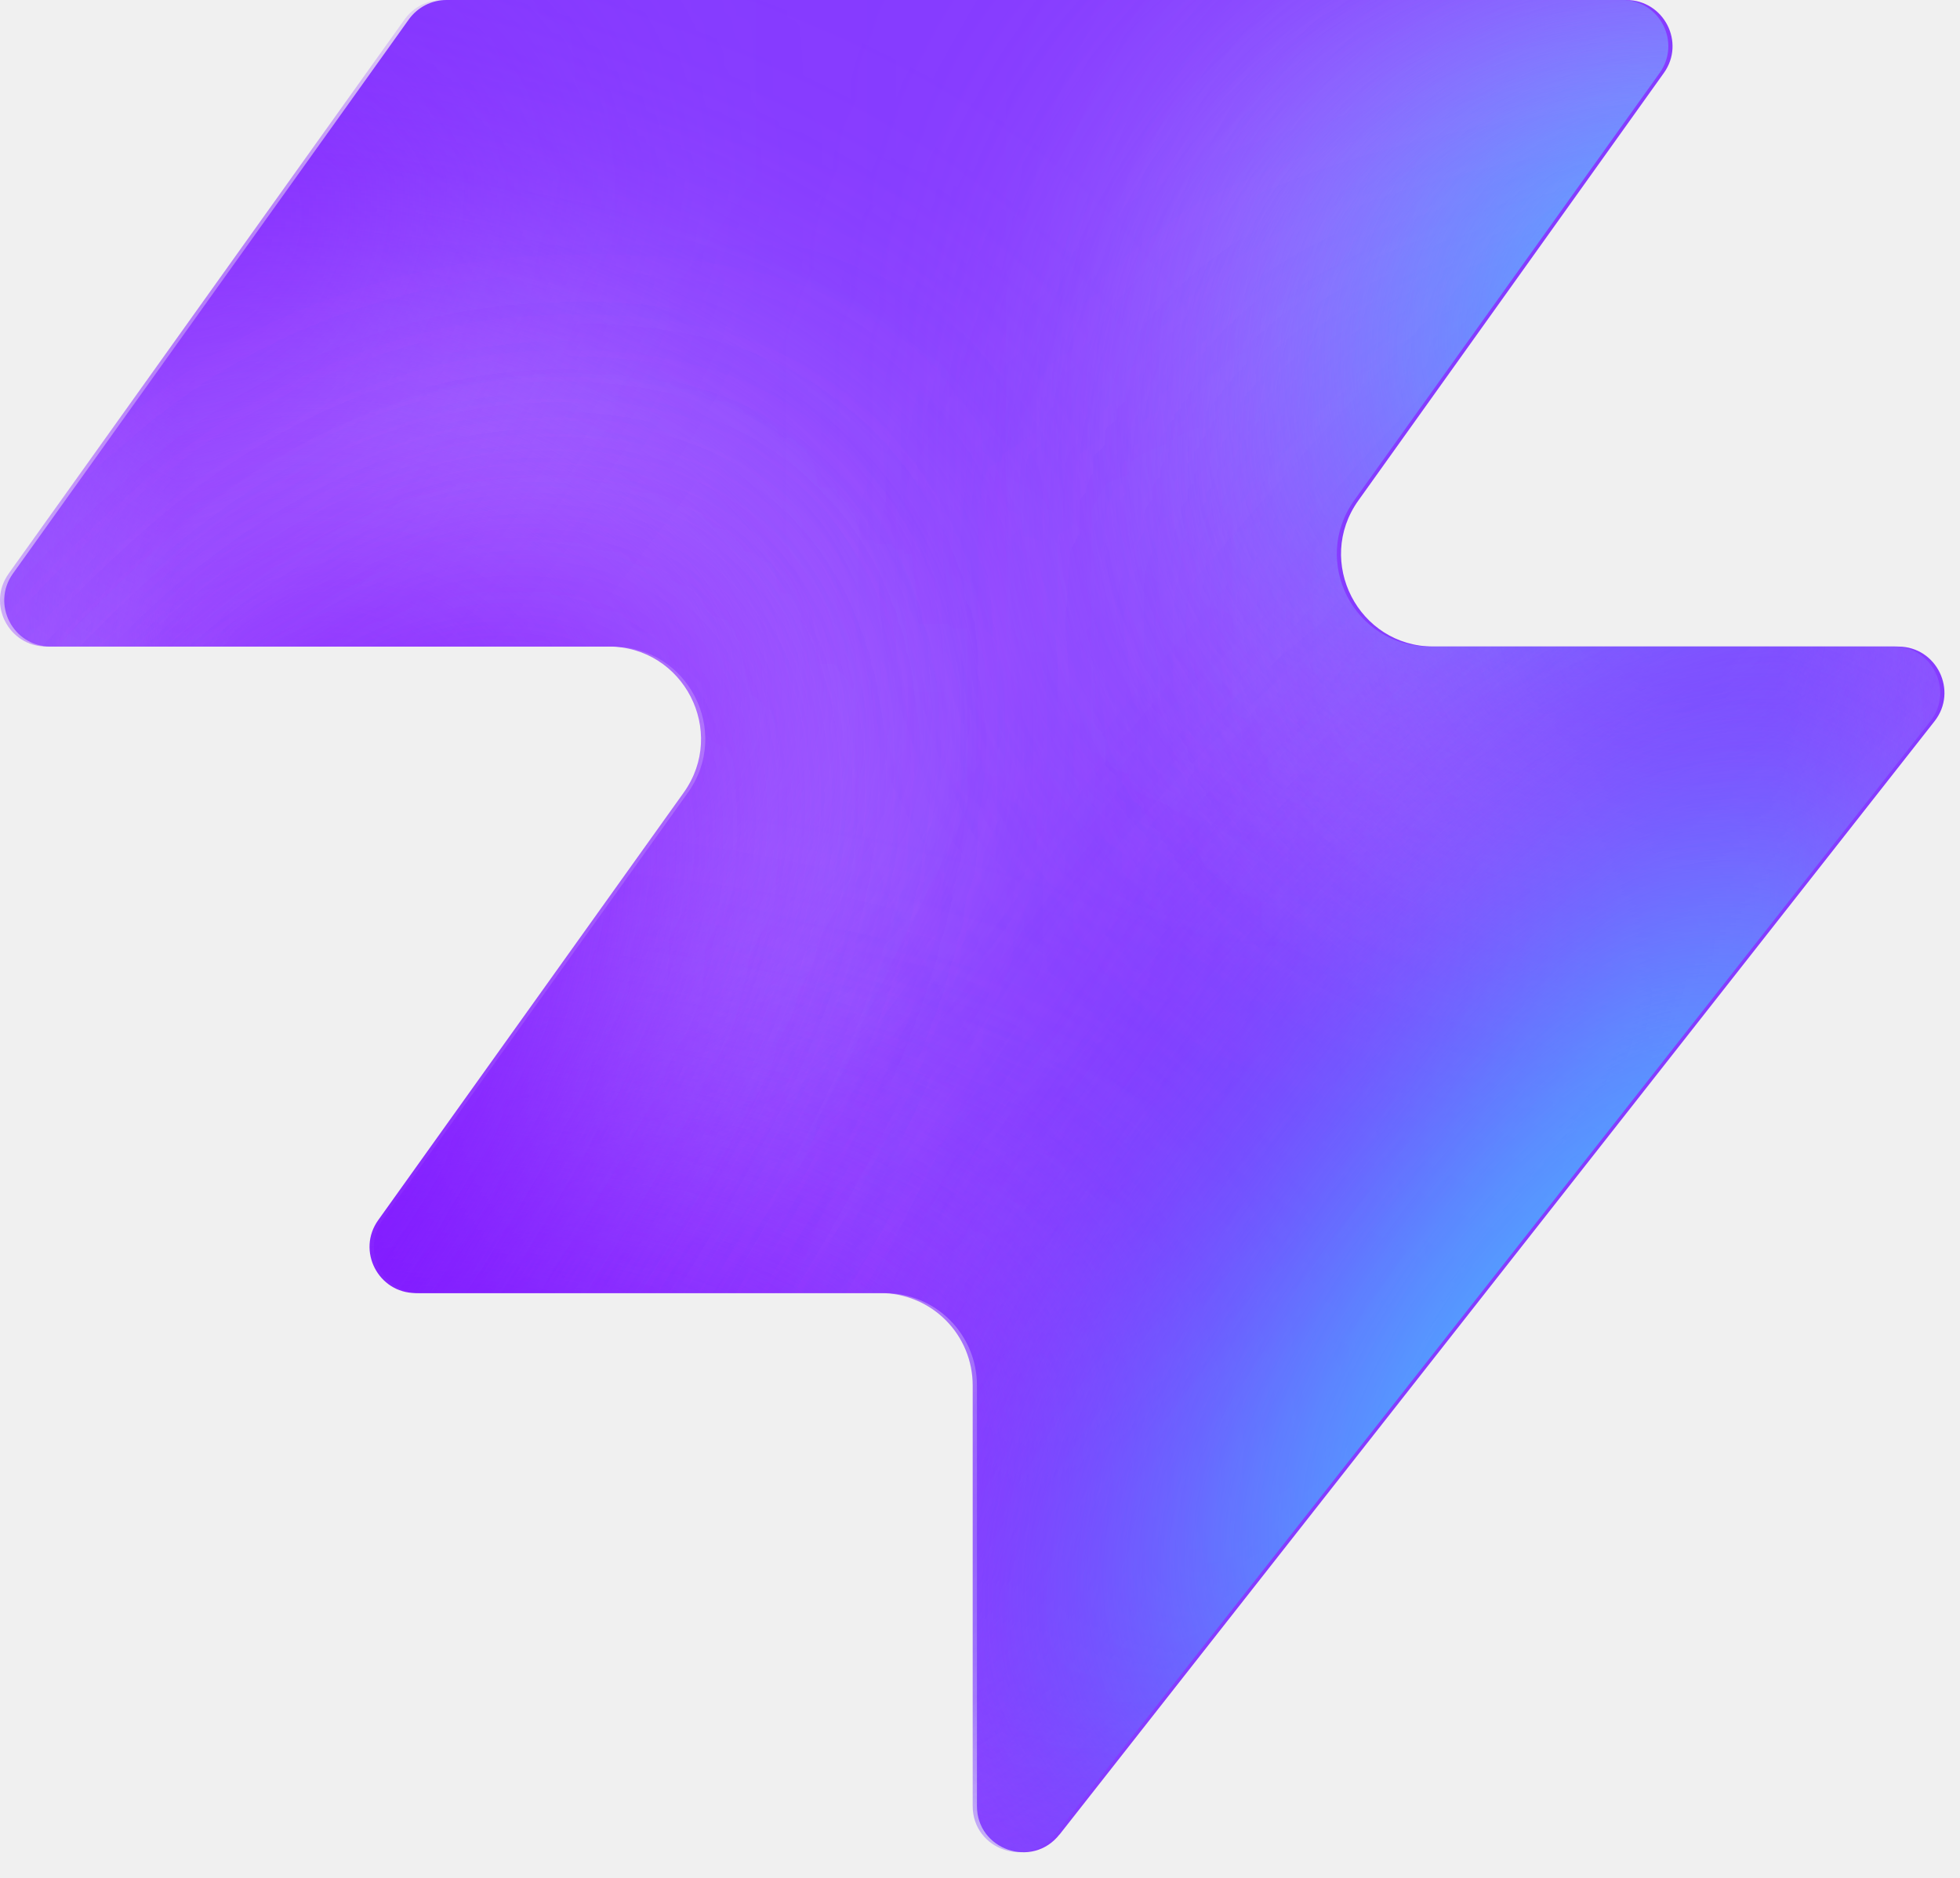
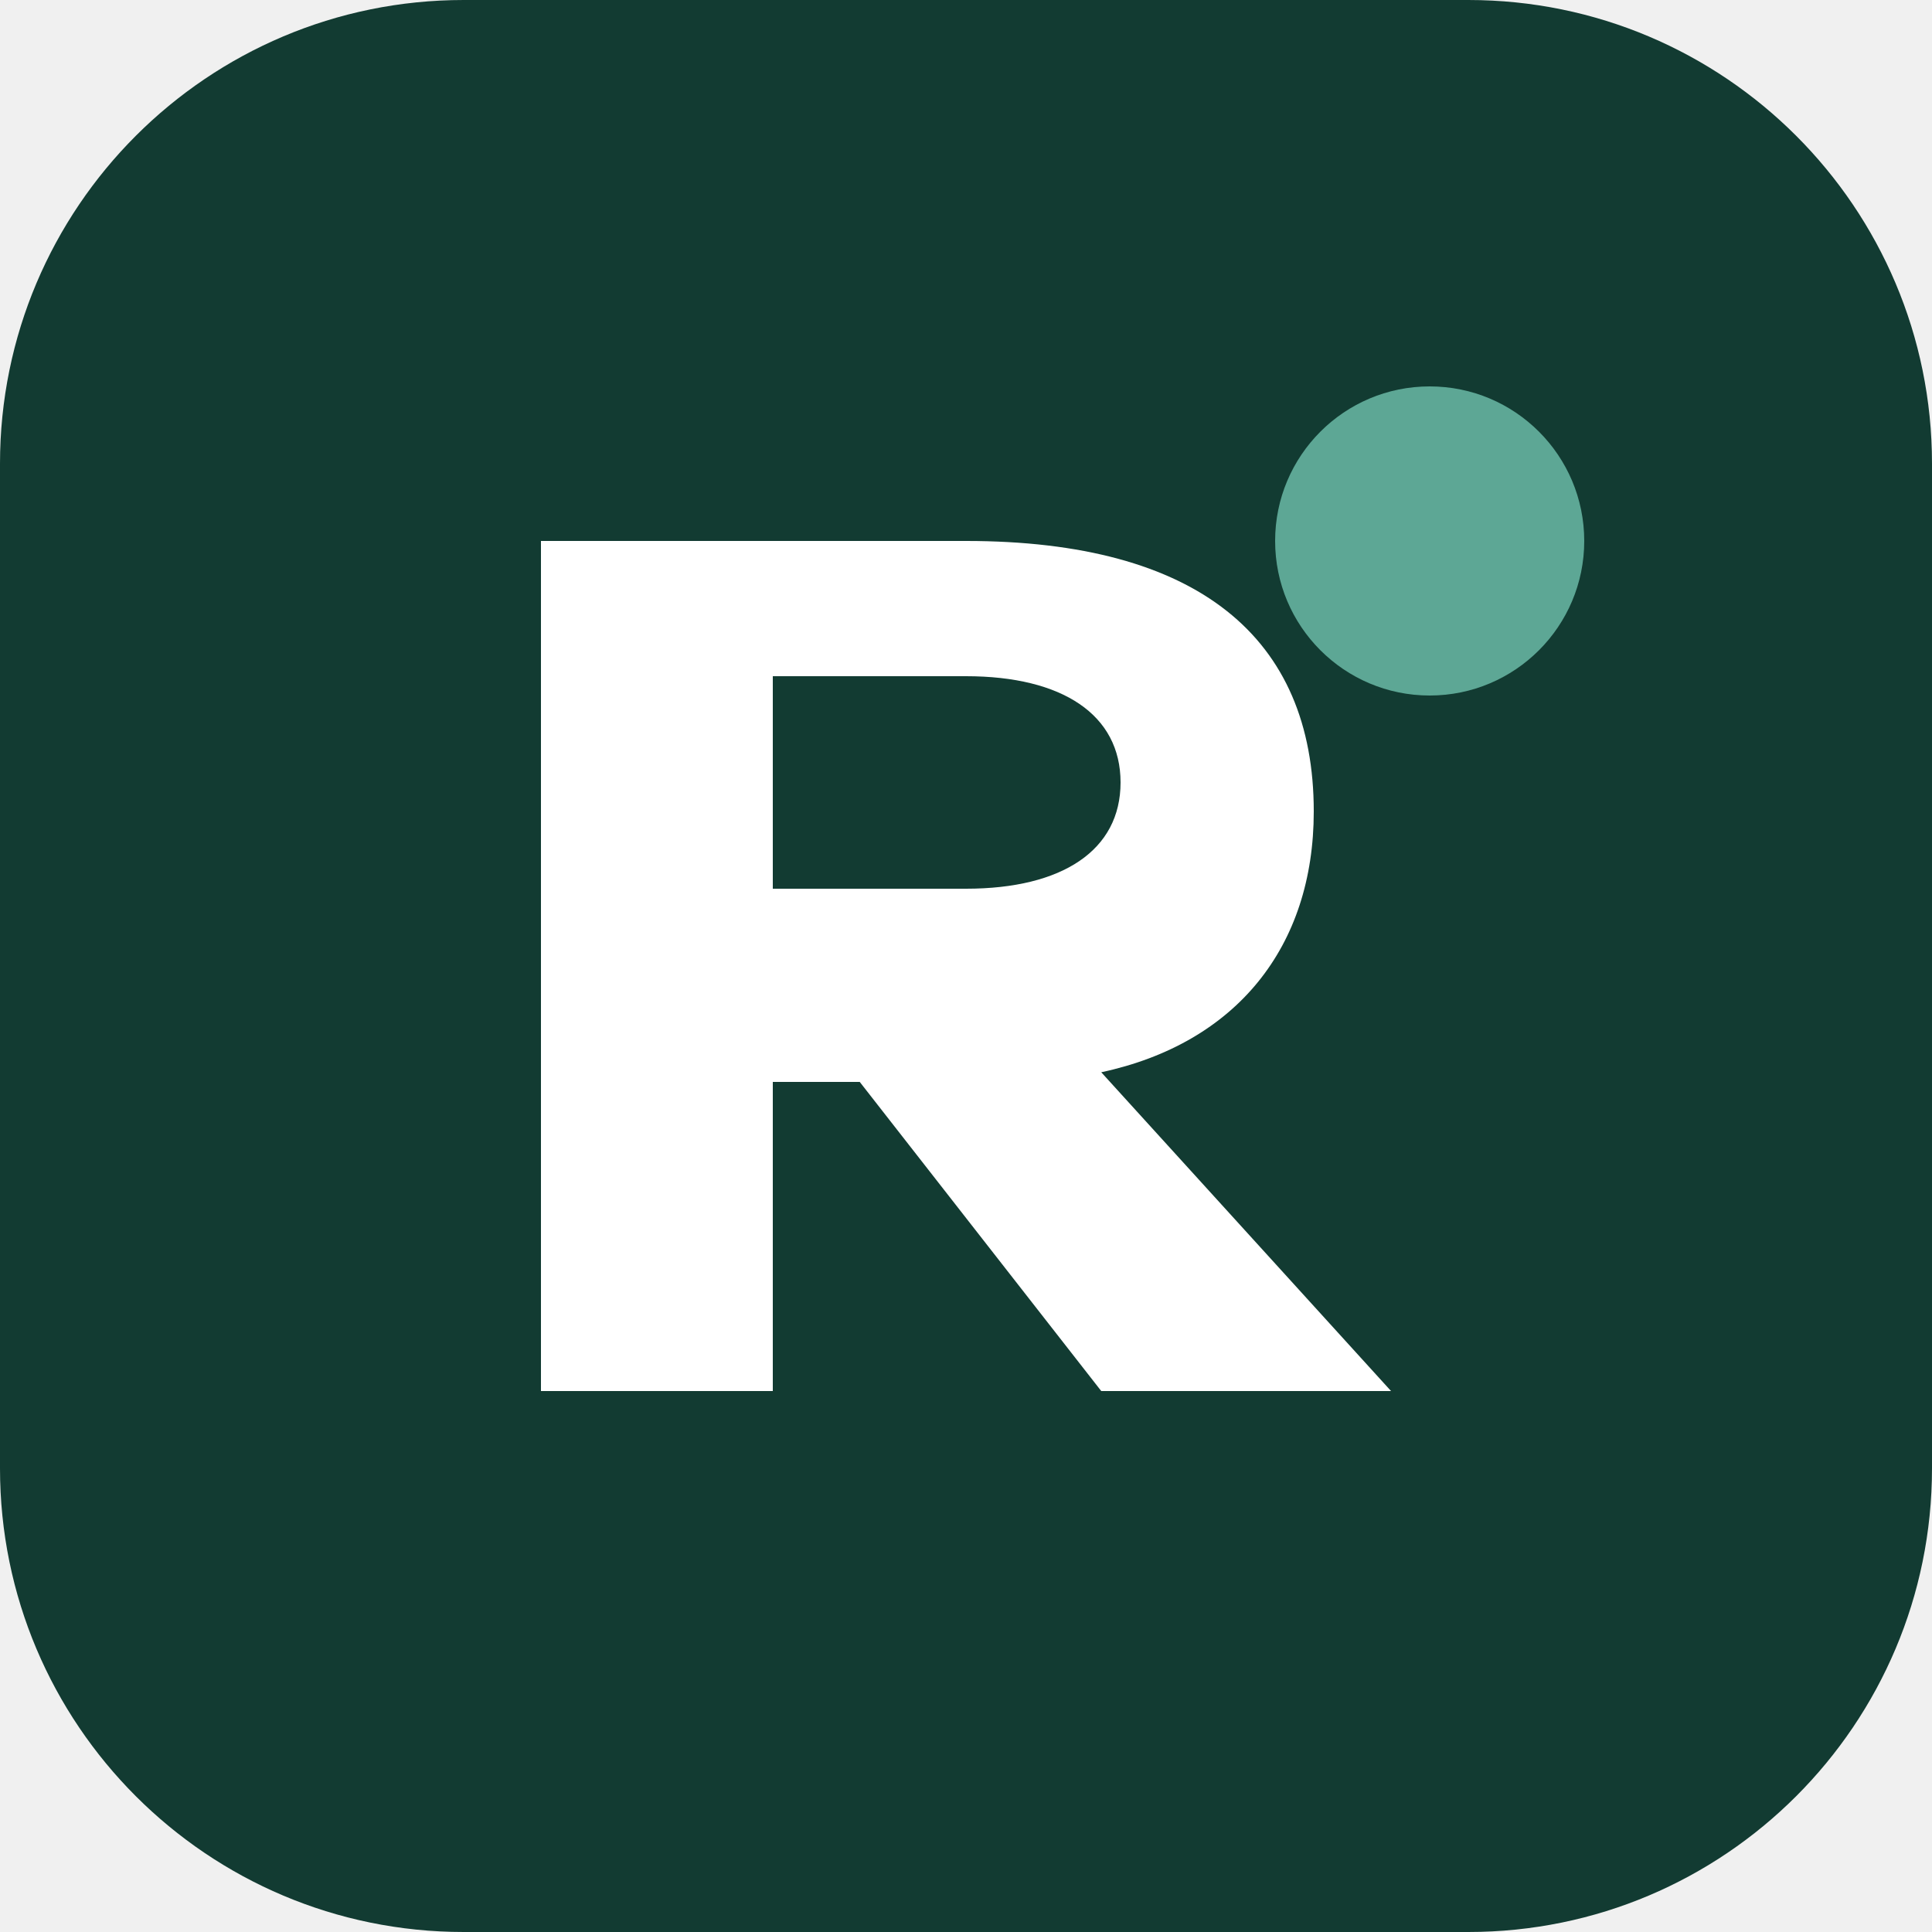
- <svg xmlns="http://www.w3.org/2000/svg" width="48" height="46" fill="none" viewBox="0 0 48 46">
-   <path fill="#863bff" d="M25.946 44.938c-.664.845-2.021.375-2.021-.698V33.937a2.26 2.26 0 0 0-2.262-2.262H10.287c-.92 0-1.456-1.04-.92-1.788l7.48-10.471c1.07-1.497 0-3.578-1.842-3.578H1.237c-.92 0-1.456-1.04-.92-1.788L10.013.474c.214-.297.556-.474.92-.474h28.894c.92 0 1.456 1.04.92 1.788l-7.48 10.471c-1.07 1.498 0 3.579 1.842 3.579h11.377c.943 0 1.473 1.088.89 1.83L25.947 44.94z" style="fill:#863bff;fill:color(display-p3 .525 .23 1);fill-opacity:1" />
-   <mask id="a" width="48" height="46" x="0" y="0" maskUnits="userSpaceOnUse" style="mask-type:alpha">
-     <path fill="#000" d="M25.842 44.938c-.664.844-2.021.375-2.021-.698V33.937a2.26 2.26 0 0 0-2.262-2.262H10.183c-.92 0-1.456-1.04-.92-1.788l7.48-10.471c1.07-1.498 0-3.579-1.842-3.579H1.133c-.92 0-1.456-1.04-.92-1.787L9.91.473c.214-.297.556-.474.92-.474h28.894c.92 0 1.456 1.04.92 1.788l-7.48 10.471c-1.07 1.498 0 3.578 1.842 3.578h11.377c.943 0 1.473 1.088.89 1.832L25.843 44.94z" style="fill:#000;fill-opacity:1" />
-   </mask>
-   <g mask="url(#a)">
-     <g filter="url(#b)">
-       <ellipse cx="5.508" cy="14.704" fill="#ede6ff" rx="5.508" ry="14.704" style="fill:#ede6ff;fill:color(display-p3 .927 .903 1);fill-opacity:1" transform="matrix(.00324 1 1 -.00324 -4.47 31.516)" />
-     </g>
-     <g filter="url(#c)">
-       <ellipse cx="10.399" cy="29.851" fill="#ede6ff" rx="10.399" ry="29.851" style="fill:#ede6ff;fill:color(display-p3 .927 .903 1);fill-opacity:1" transform="matrix(.00324 1 1 -.00324 -39.328 7.883)" />
-     </g>
-     <g filter="url(#d)">
-       <ellipse cx="5.508" cy="30.487" fill="#7e14ff" rx="5.508" ry="30.487" style="fill:#7e14ff;fill:color(display-p3 .492 .077 1);fill-opacity:1" transform="rotate(89.814 -25.913 -14.639)scale(1 -1)" />
-     </g>
-     <g filter="url(#e)">
-       <ellipse cx="5.508" cy="30.599" fill="#7e14ff" rx="5.508" ry="30.599" style="fill:#7e14ff;fill:color(display-p3 .492 .077 1);fill-opacity:1" transform="rotate(89.814 -32.644 -3.334)scale(1 -1)" />
-     </g>
-     <g filter="url(#f)">
-       <ellipse cx="5.508" cy="30.599" fill="#7e14ff" rx="5.508" ry="30.599" style="fill:#7e14ff;fill:color(display-p3 .492 .077 1);fill-opacity:1" transform="matrix(.00324 1 1 -.00324 -34.34 30.47)" />
-     </g>
-     <g filter="url(#g)">
-       <ellipse cx="14.072" cy="22.078" fill="#ede6ff" rx="14.072" ry="22.078" style="fill:#ede6ff;fill:color(display-p3 .927 .903 1);fill-opacity:1" transform="rotate(93.35 24.506 48.493)scale(-1 1)" />
-     </g>
-     <g filter="url(#h)">
-       <ellipse cx="3.47" cy="21.501" fill="#7e14ff" rx="3.47" ry="21.501" style="fill:#7e14ff;fill:color(display-p3 .492 .077 1);fill-opacity:1" transform="rotate(89.009 28.708 47.59)scale(-1 1)" />
-     </g>
-     <g filter="url(#i)">
-       <ellipse cx="3.47" cy="21.501" fill="#7e14ff" rx="3.47" ry="21.501" style="fill:#7e14ff;fill:color(display-p3 .492 .077 1);fill-opacity:1" transform="rotate(89.009 28.708 47.59)scale(-1 1)" />
-     </g>
-     <g filter="url(#j)">
-       <ellipse cx=".387" cy="8.972" fill="#7e14ff" rx="4.407" ry="29.108" style="fill:#7e14ff;fill:color(display-p3 .492 .077 1);fill-opacity:1" transform="rotate(39.51 .387 8.972)" />
-     </g>
-     <g filter="url(#k)">
-       <ellipse cx="47.523" cy="-6.092" fill="#7e14ff" rx="4.407" ry="29.108" style="fill:#7e14ff;fill:color(display-p3 .492 .077 1);fill-opacity:1" transform="rotate(37.892 47.523 -6.092)" />
-     </g>
-     <g filter="url(#l)">
-       <ellipse cx="41.412" cy="6.333" fill="#47bfff" rx="5.971" ry="9.665" style="fill:#47bfff;fill:color(display-p3 .28 .748 1);fill-opacity:1" transform="rotate(37.892 41.412 6.333)" />
-     </g>
-     <g filter="url(#m)">
-       <ellipse cx="-1.879" cy="38.332" fill="#7e14ff" rx="4.407" ry="29.108" style="fill:#7e14ff;fill:color(display-p3 .492 .077 1);fill-opacity:1" transform="rotate(37.892 -1.88 38.332)" />
-     </g>
-     <g filter="url(#n)">
-       <ellipse cx="-1.879" cy="38.332" fill="#7e14ff" rx="4.407" ry="29.108" style="fill:#7e14ff;fill:color(display-p3 .492 .077 1);fill-opacity:1" transform="rotate(37.892 -1.88 38.332)" />
-     </g>
-     <g filter="url(#o)">
-       <ellipse cx="35.651" cy="29.907" fill="#7e14ff" rx="4.407" ry="29.108" style="fill:#7e14ff;fill:color(display-p3 .492 .077 1);fill-opacity:1" transform="rotate(37.892 35.651 29.907)" />
-     </g>
-     <g filter="url(#p)">
-       <ellipse cx="38.418" cy="32.4" fill="#47bfff" rx="5.971" ry="15.297" style="fill:#47bfff;fill:color(display-p3 .28 .748 1);fill-opacity:1" transform="rotate(37.892 38.418 32.4)" />
-     </g>
-   </g>
-   <defs>
-     <filter id="b" width="60.045" height="41.654" x="-19.77" y="16.149" color-interpolation-filters="sRGB" filterUnits="userSpaceOnUse">
-       <feFlood flood-opacity="0" result="BackgroundImageFix" />
-       <feBlend in="SourceGraphic" in2="BackgroundImageFix" result="shape" />
-       <feGaussianBlur result="effect1_foregroundBlur_2002_17158" stdDeviation="7.659" />
-     </filter>
-     <filter id="c" width="90.34" height="51.437" x="-54.613" y="-7.533" color-interpolation-filters="sRGB" filterUnits="userSpaceOnUse">
-       <feFlood flood-opacity="0" result="BackgroundImageFix" />
-       <feBlend in="SourceGraphic" in2="BackgroundImageFix" result="shape" />
-       <feGaussianBlur result="effect1_foregroundBlur_2002_17158" stdDeviation="7.659" />
-     </filter>
-     <filter id="d" width="79.355" height="29.4" x="-49.64" y="2.03" color-interpolation-filters="sRGB" filterUnits="userSpaceOnUse">
-       <feFlood flood-opacity="0" result="BackgroundImageFix" />
-       <feBlend in="SourceGraphic" in2="BackgroundImageFix" result="shape" />
-       <feGaussianBlur result="effect1_foregroundBlur_2002_17158" stdDeviation="4.596" />
-     </filter>
-     <filter id="e" width="79.579" height="29.4" x="-45.045" y="20.029" color-interpolation-filters="sRGB" filterUnits="userSpaceOnUse">
-       <feFlood flood-opacity="0" result="BackgroundImageFix" />
-       <feBlend in="SourceGraphic" in2="BackgroundImageFix" result="shape" />
-       <feGaussianBlur result="effect1_foregroundBlur_2002_17158" stdDeviation="4.596" />
-     </filter>
-     <filter id="f" width="79.579" height="29.4" x="-43.513" y="21.178" color-interpolation-filters="sRGB" filterUnits="userSpaceOnUse">
-       <feFlood flood-opacity="0" result="BackgroundImageFix" />
-       <feBlend in="SourceGraphic" in2="BackgroundImageFix" result="shape" />
-       <feGaussianBlur result="effect1_foregroundBlur_2002_17158" stdDeviation="4.596" />
-     </filter>
-     <filter id="g" width="74.749" height="58.852" x="15.756" y="-17.901" color-interpolation-filters="sRGB" filterUnits="userSpaceOnUse">
-       <feFlood flood-opacity="0" result="BackgroundImageFix" />
-       <feBlend in="SourceGraphic" in2="BackgroundImageFix" result="shape" />
-       <feGaussianBlur result="effect1_foregroundBlur_2002_17158" stdDeviation="7.659" />
-     </filter>
-     <filter id="h" width="61.377" height="25.362" x="23.548" y="2.284" color-interpolation-filters="sRGB" filterUnits="userSpaceOnUse">
-       <feFlood flood-opacity="0" result="BackgroundImageFix" />
-       <feBlend in="SourceGraphic" in2="BackgroundImageFix" result="shape" />
-       <feGaussianBlur result="effect1_foregroundBlur_2002_17158" stdDeviation="4.596" />
-     </filter>
-     <filter id="i" width="61.377" height="25.362" x="23.548" y="2.284" color-interpolation-filters="sRGB" filterUnits="userSpaceOnUse">
-       <feFlood flood-opacity="0" result="BackgroundImageFix" />
-       <feBlend in="SourceGraphic" in2="BackgroundImageFix" result="shape" />
-       <feGaussianBlur result="effect1_foregroundBlur_2002_17158" stdDeviation="4.596" />
-     </filter>
-     <filter id="j" width="56.045" height="63.649" x="-27.636" y="-22.853" color-interpolation-filters="sRGB" filterUnits="userSpaceOnUse">
-       <feFlood flood-opacity="0" result="BackgroundImageFix" />
-       <feBlend in="SourceGraphic" in2="BackgroundImageFix" result="shape" />
-       <feGaussianBlur result="effect1_foregroundBlur_2002_17158" stdDeviation="4.596" />
-     </filter>
-     <filter id="k" width="54.814" height="64.646" x="20.116" y="-38.415" color-interpolation-filters="sRGB" filterUnits="userSpaceOnUse">
-       <feFlood flood-opacity="0" result="BackgroundImageFix" />
-       <feBlend in="SourceGraphic" in2="BackgroundImageFix" result="shape" />
-       <feGaussianBlur result="effect1_foregroundBlur_2002_17158" stdDeviation="4.596" />
-     </filter>
-     <filter id="l" width="33.541" height="35.313" x="24.641" y="-11.323" color-interpolation-filters="sRGB" filterUnits="userSpaceOnUse">
-       <feFlood flood-opacity="0" result="BackgroundImageFix" />
-       <feBlend in="SourceGraphic" in2="BackgroundImageFix" result="shape" />
-       <feGaussianBlur result="effect1_foregroundBlur_2002_17158" stdDeviation="4.596" />
-     </filter>
-     <filter id="m" width="54.814" height="64.646" x="-29.286" y="6.009" color-interpolation-filters="sRGB" filterUnits="userSpaceOnUse">
-       <feFlood flood-opacity="0" result="BackgroundImageFix" />
-       <feBlend in="SourceGraphic" in2="BackgroundImageFix" result="shape" />
-       <feGaussianBlur result="effect1_foregroundBlur_2002_17158" stdDeviation="4.596" />
-     </filter>
-     <filter id="n" width="54.814" height="64.646" x="-29.286" y="6.009" color-interpolation-filters="sRGB" filterUnits="userSpaceOnUse">
-       <feFlood flood-opacity="0" result="BackgroundImageFix" />
-       <feBlend in="SourceGraphic" in2="BackgroundImageFix" result="shape" />
-       <feGaussianBlur result="effect1_foregroundBlur_2002_17158" stdDeviation="4.596" />
-     </filter>
-     <filter id="o" width="54.814" height="64.646" x="8.244" y="-2.416" color-interpolation-filters="sRGB" filterUnits="userSpaceOnUse">
-       <feFlood flood-opacity="0" result="BackgroundImageFix" />
-       <feBlend in="SourceGraphic" in2="BackgroundImageFix" result="shape" />
-       <feGaussianBlur result="effect1_foregroundBlur_2002_17158" stdDeviation="4.596" />
-     </filter>
-     <filter id="p" width="39.409" height="43.623" x="18.713" y="10.588" color-interpolation-filters="sRGB" filterUnits="userSpaceOnUse">
-       <feFlood flood-opacity="0" result="BackgroundImageFix" />
-       <feBlend in="SourceGraphic" in2="BackgroundImageFix" result="shape" />
-       <feGaussianBlur result="effect1_foregroundBlur_2002_17158" stdDeviation="4.596" />
-     </filter>
-   </defs>
+ <svg xmlns="http://www.w3.org/2000/svg" viewBox="0 0 100 100">
+   <rect width="100" height="100" rx="24" fill="#123B32" />
+   <path d="M28 72V28h22c12 0 18 5 18 14 0 7-4 12-11 13.5L72 72H57L44.5 56H40v16H28zm12-26h10c5 0 8-2 8-5.5s-3-5.5-8-5.5H40v11z" fill="#ffffff" />
+   <circle cx="74" cy="28" r="8" fill="#5da795" />
</svg>
